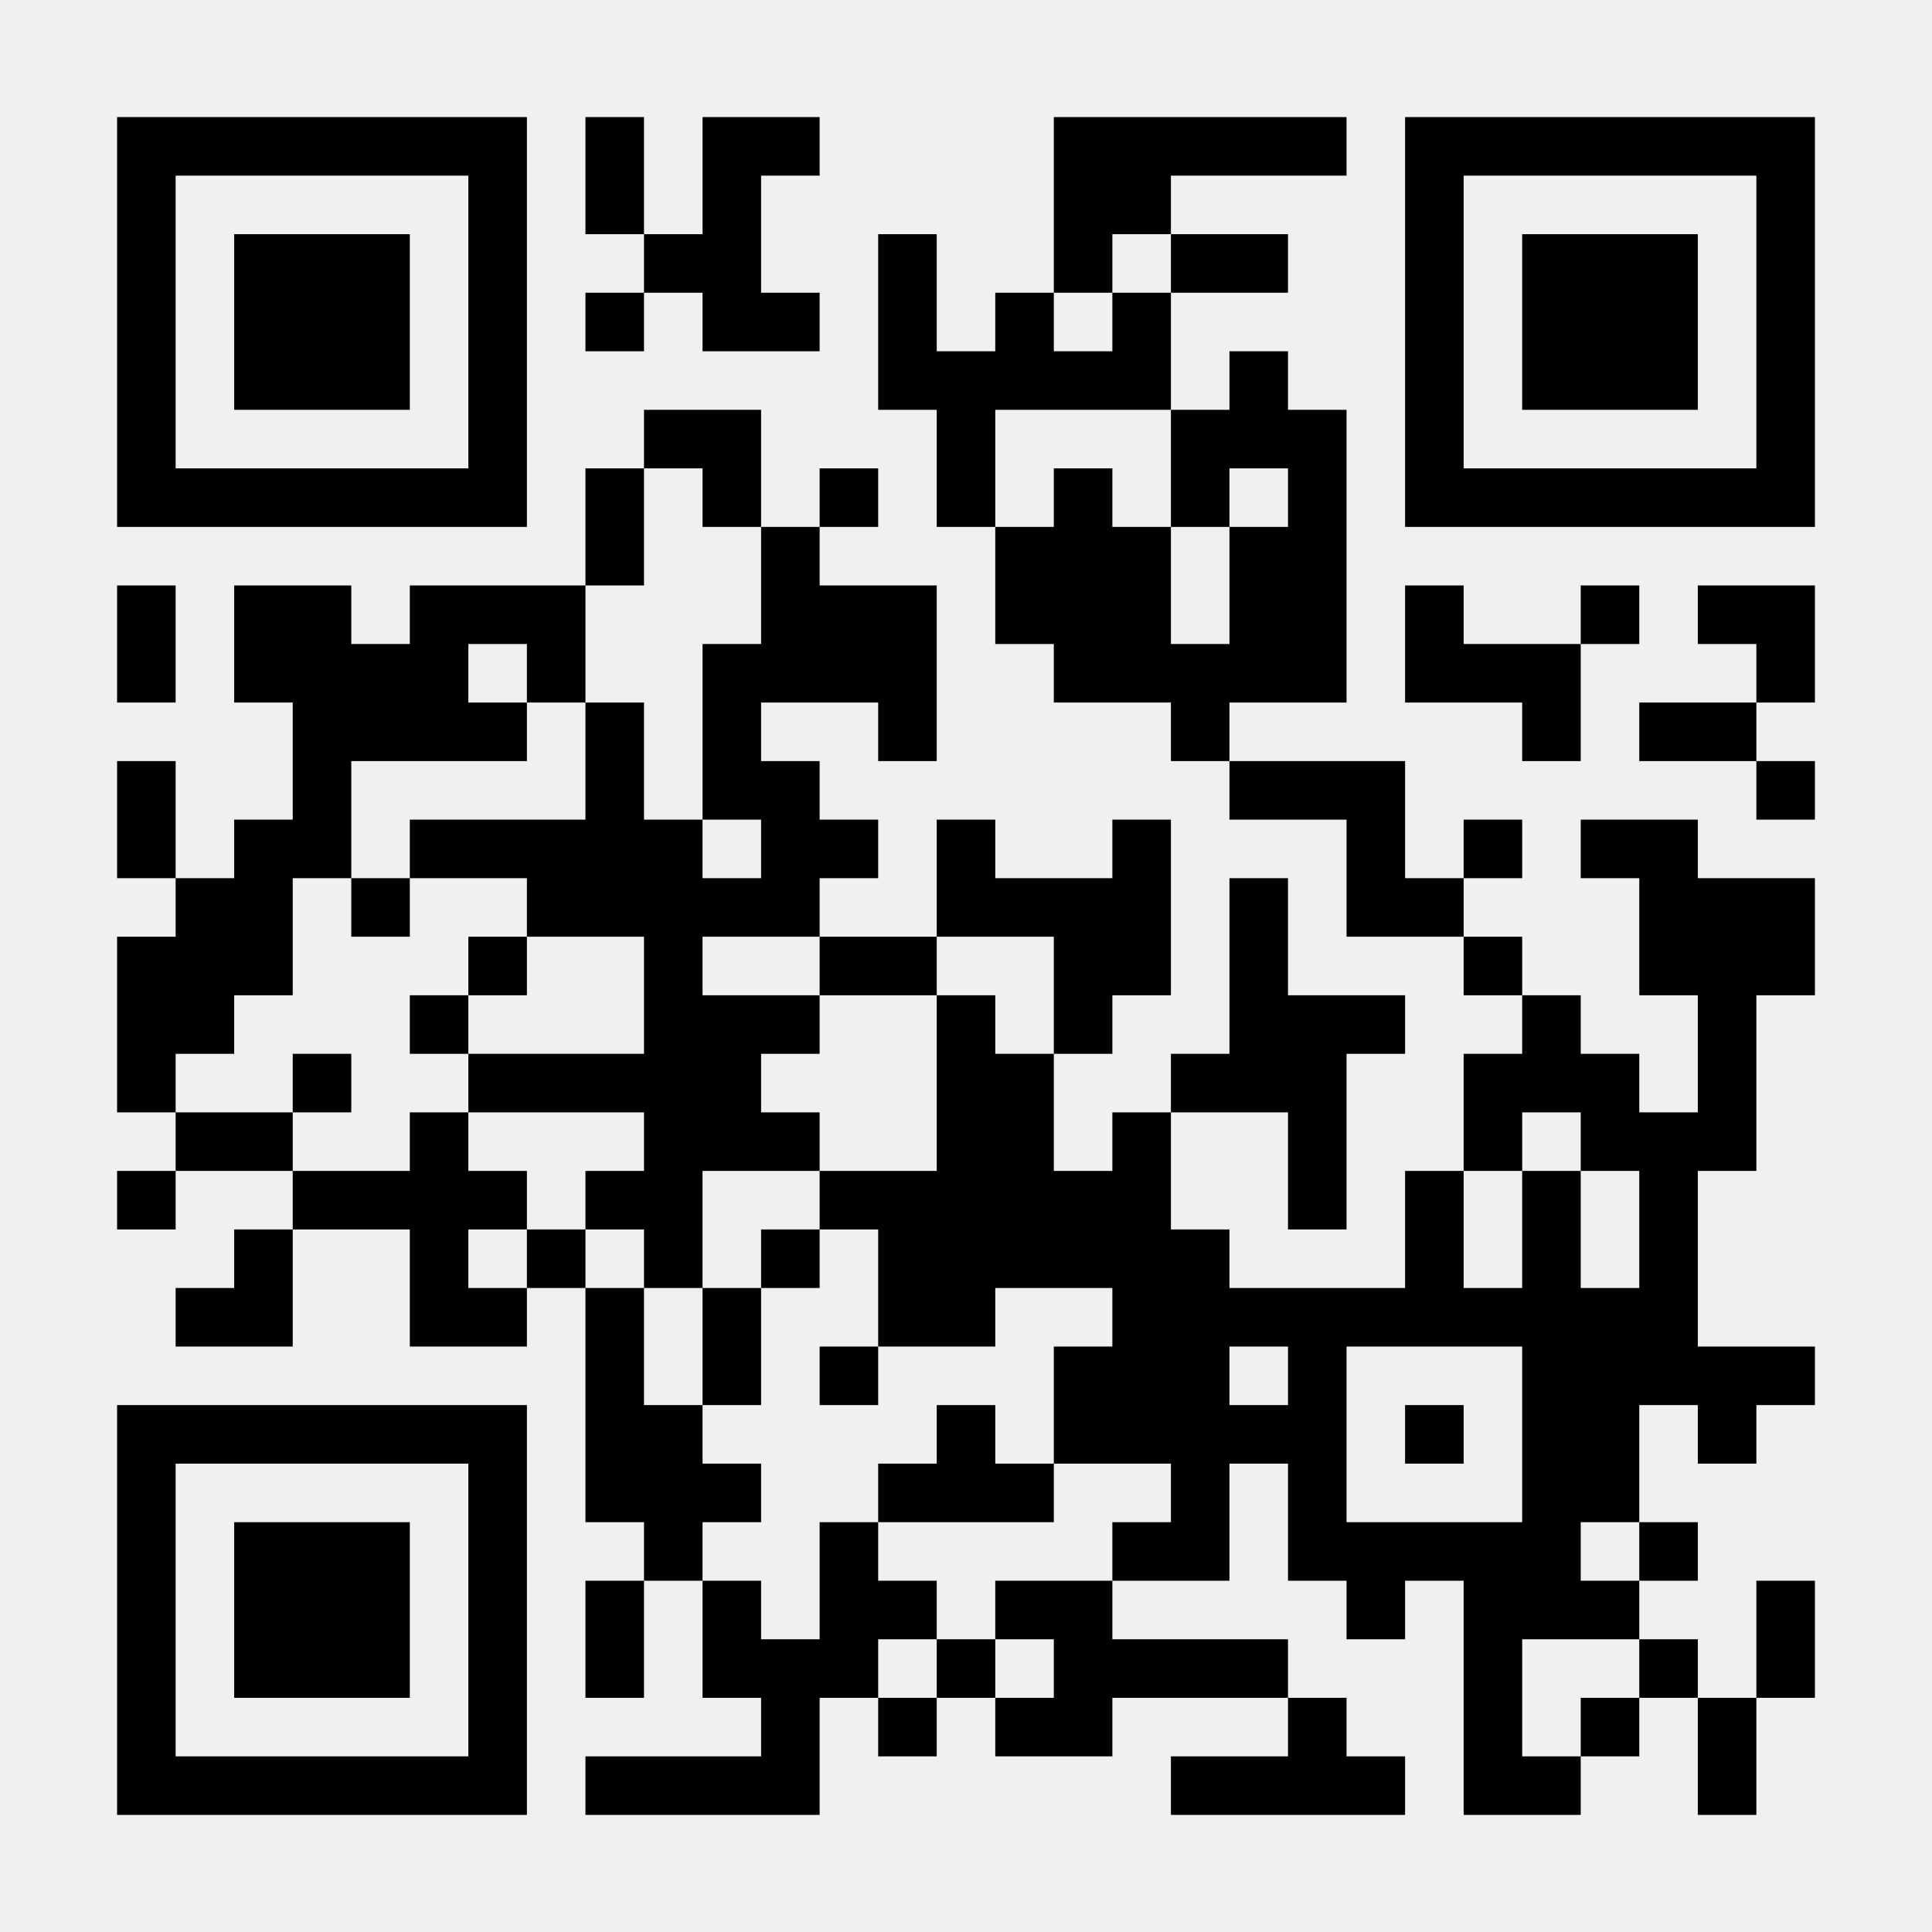
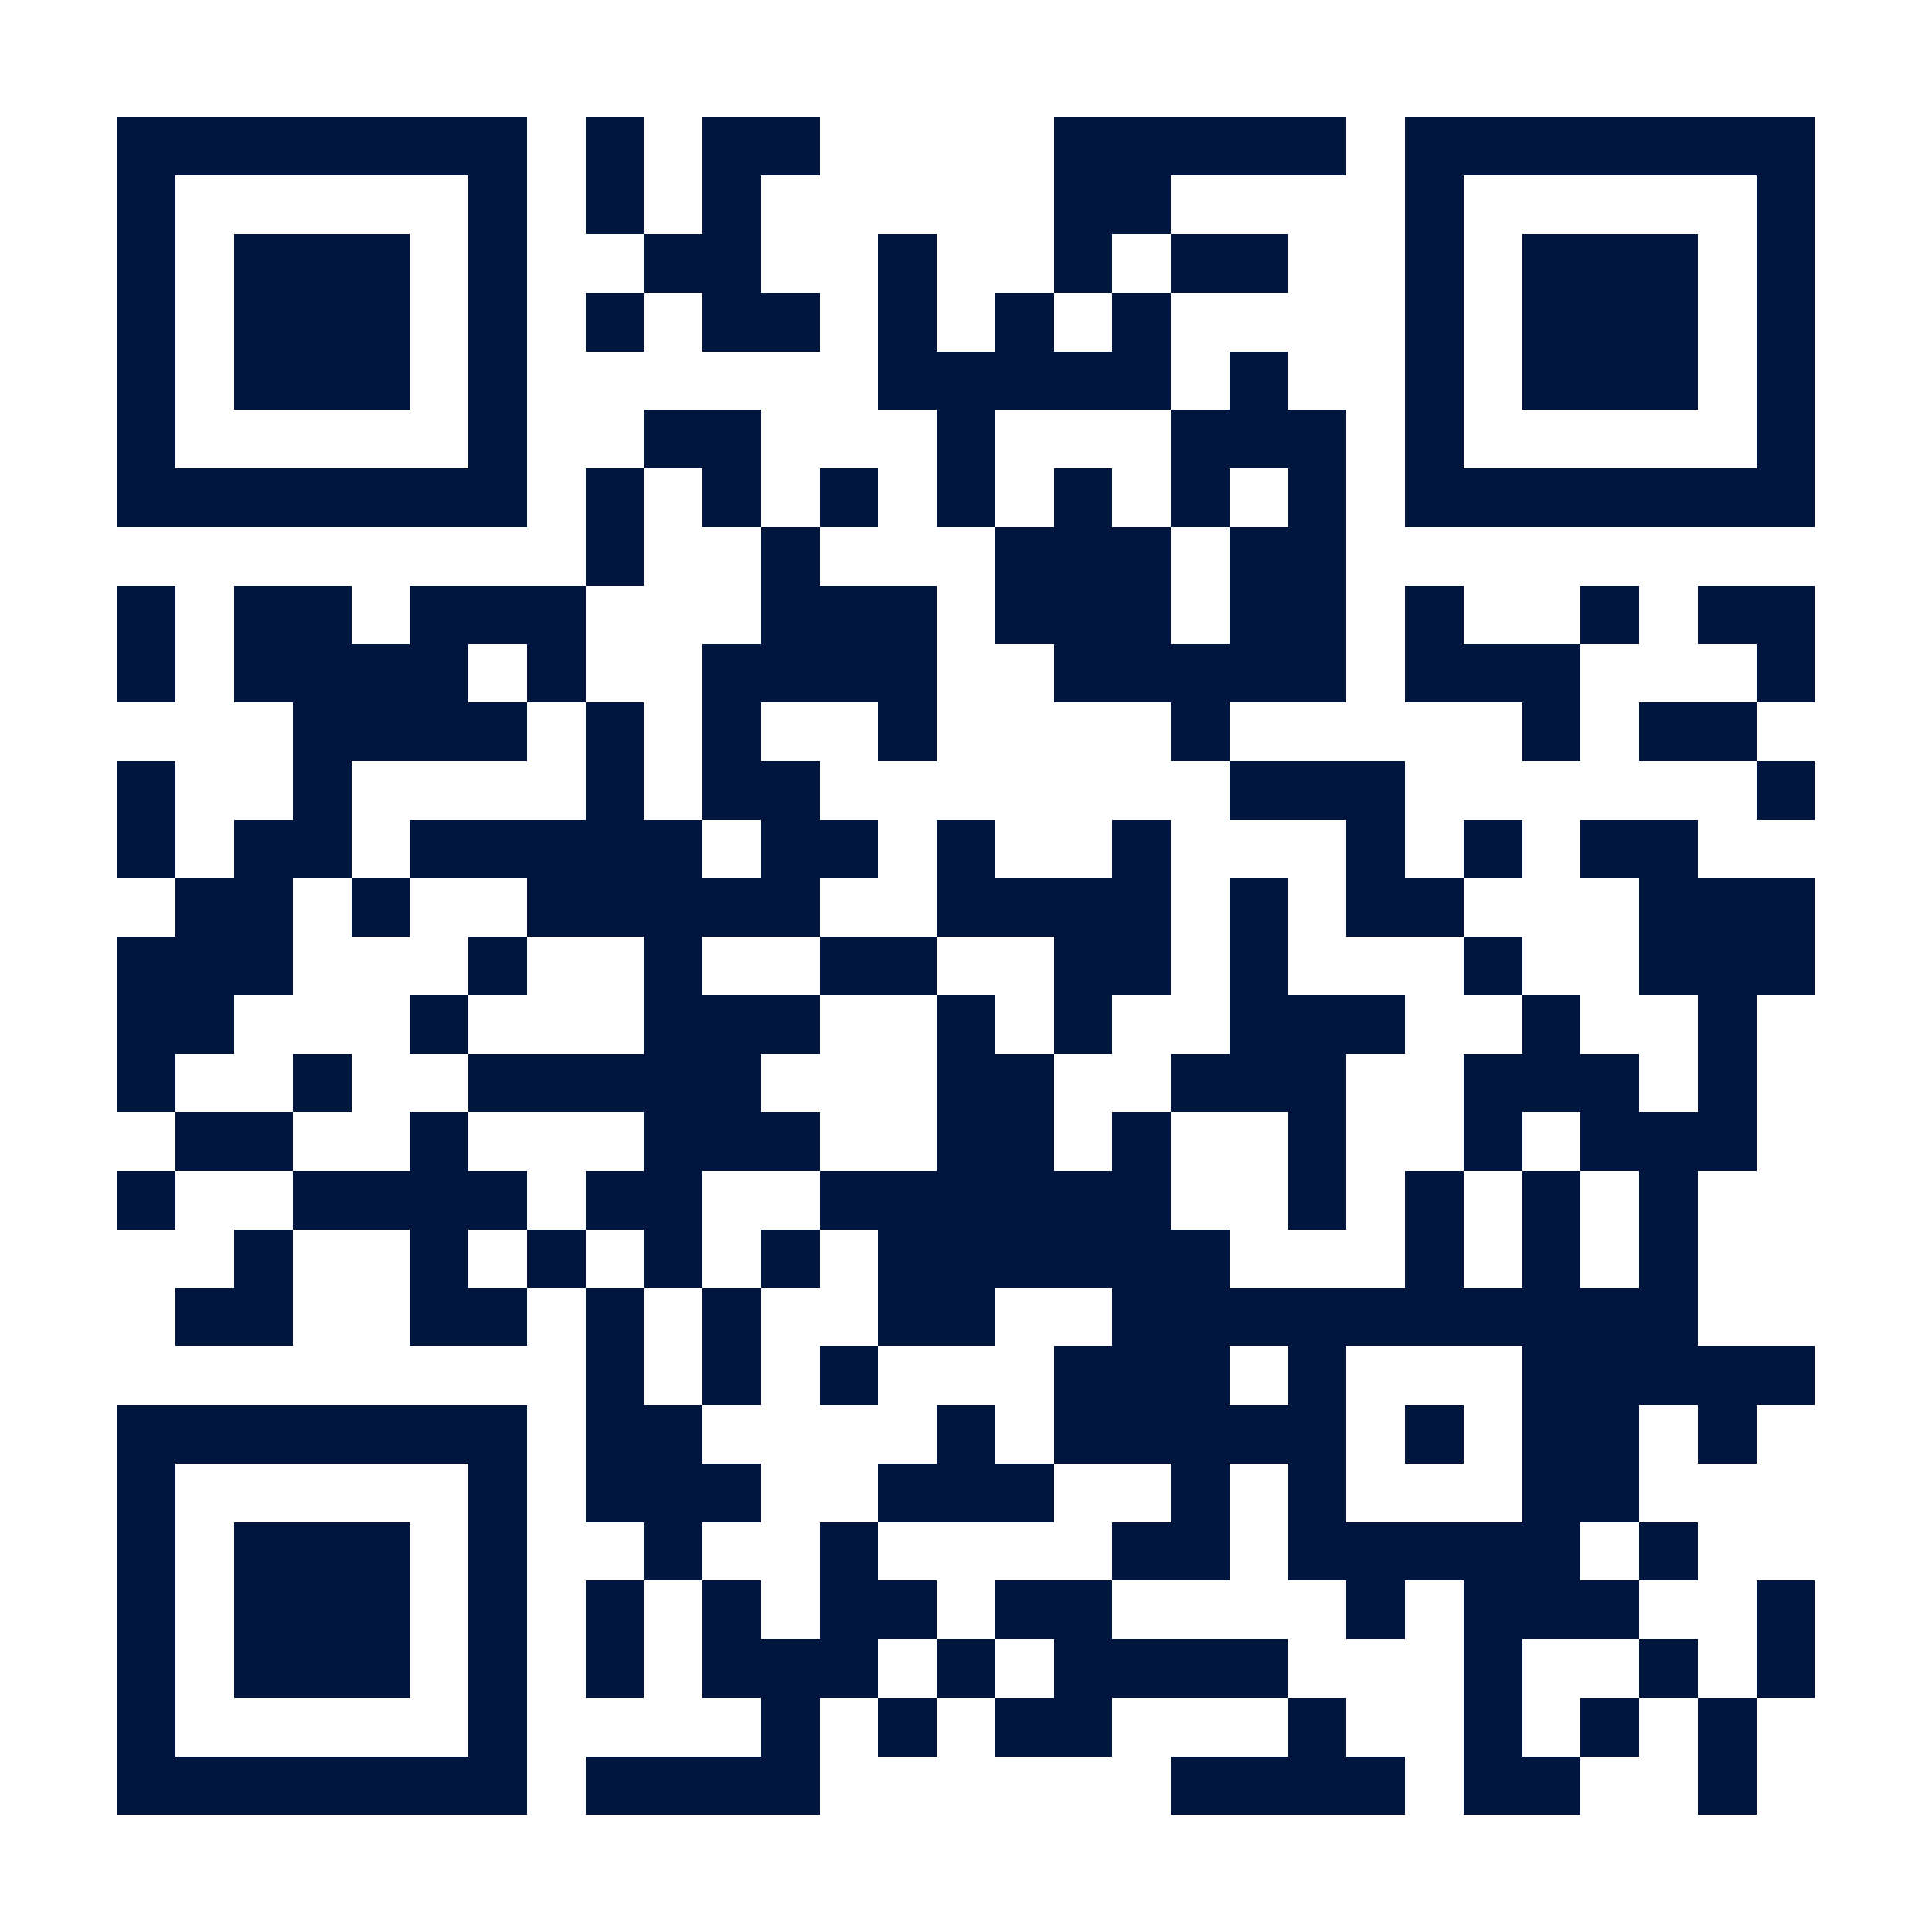
- <svg xmlns="http://www.w3.org/2000/svg" width="33mm" height="33mm" version="1.1" viewBox="0 0 33 33">
-   <path d="M2,2H3V3H2zM3,2H4V3H3zM4,2H5V3H4zM5,2H6V3H5zM6,2H7V3H6zM7,2H8V3H7zM8,2H9V3H8zM10,2H11V3H10zM12,2H13V3H12zM13,2H14V3H13zM18,2H19V3H18zM19,2H20V3H19zM20,2H21V3H20zM21,2H22V3H21zM22,2H23V3H22zM24,2H25V3H24zM25,2H26V3H25zM26,2H27V3H26zM27,2H28V3H27zM28,2H29V3H28zM29,2H30V3H29zM30,2H31V3H30zM2,3H3V4H2zM8,3H9V4H8zM10,3H11V4H10zM12,3H13V4H12zM18,3H19V4H18zM19,3H20V4H19zM24,3H25V4H24zM30,3H31V4H30zM2,4H3V5H2zM4,4H5V5H4zM5,4H6V5H5zM6,4H7V5H6zM8,4H9V5H8zM11,4H12V5H11zM12,4H13V5H12zM15,4H16V5H15zM18,4H19V5H18zM20,4H21V5H20zM21,4H22V5H21zM24,4H25V5H24zM26,4H27V5H26zM27,4H28V5H27zM28,4H29V5H28zM30,4H31V5H30zM2,5H3V6H2zM4,5H5V6H4zM5,5H6V6H5zM6,5H7V6H6zM8,5H9V6H8zM10,5H11V6H10zM12,5H13V6H12zM13,5H14V6H13zM15,5H16V6H15zM17,5H18V6H17zM19,5H20V6H19zM24,5H25V6H24zM26,5H27V6H26zM27,5H28V6H27zM28,5H29V6H28zM30,5H31V6H30zM2,6H3V7H2zM4,6H5V7H4zM5,6H6V7H5zM6,6H7V7H6zM8,6H9V7H8zM15,6H16V7H15zM16,6H17V7H16zM17,6H18V7H17zM18,6H19V7H18zM19,6H20V7H19zM21,6H22V7H21zM24,6H25V7H24zM26,6H27V7H26zM27,6H28V7H27zM28,6H29V7H28zM30,6H31V7H30zM2,7H3V8H2zM8,7H9V8H8zM11,7H12V8H11zM12,7H13V8H12zM16,7H17V8H16zM20,7H21V8H20zM21,7H22V8H21zM22,7H23V8H22zM24,7H25V8H24zM30,7H31V8H30zM2,8H3V9H2zM3,8H4V9H3zM4,8H5V9H4zM5,8H6V9H5zM6,8H7V9H6zM7,8H8V9H7zM8,8H9V9H8zM10,8H11V9H10zM12,8H13V9H12zM14,8H15V9H14zM16,8H17V9H16zM18,8H19V9H18zM20,8H21V9H20zM22,8H23V9H22zM24,8H25V9H24zM25,8H26V9H25zM26,8H27V9H26zM27,8H28V9H27zM28,8H29V9H28zM29,8H30V9H29zM30,8H31V9H30zM10,9H11V10H10zM13,9H14V10H13zM17,9H18V10H17zM18,9H19V10H18zM19,9H20V10H19zM21,9H22V10H21zM22,9H23V10H22zM2,10H3V11H2zM4,10H5V11H4zM5,10H6V11H5zM7,10H8V11H7zM8,10H9V11H8zM9,10H10V11H9zM13,10H14V11H13zM14,10H15V11H14zM15,10H16V11H15zM17,10H18V11H17zM18,10H19V11H18zM19,10H20V11H19zM21,10H22V11H21zM22,10H23V11H22zM24,10H25V11H24zM27,10H28V11H27zM29,10H30V11H29zM30,10H31V11H30zM2,11H3V12H2zM4,11H5V12H4zM5,11H6V12H5zM6,11H7V12H6zM7,11H8V12H7zM9,11H10V12H9zM12,11H13V12H12zM13,11H14V12H13zM14,11H15V12H14zM15,11H16V12H15zM18,11H19V12H18zM19,11H20V12H19zM20,11H21V12H20zM21,11H22V12H21zM22,11H23V12H22zM24,11H25V12H24zM25,11H26V12H25zM26,11H27V12H26zM30,11H31V12H30zM5,12H6V13H5zM6,12H7V13H6zM7,12H8V13H7zM8,12H9V13H8zM10,12H11V13H10zM12,12H13V13H12zM15,12H16V13H15zM20,12H21V13H20zM26,12H27V13H26zM28,12H29V13H28zM29,12H30V13H29zM2,13H3V14H2zM5,13H6V14H5zM10,13H11V14H10zM12,13H13V14H12zM13,13H14V14H13zM21,13H22V14H21zM22,13H23V14H22zM23,13H24V14H23zM30,13H31V14H30zM2,14H3V15H2zM4,14H5V15H4zM5,14H6V15H5zM7,14H8V15H7zM8,14H9V15H8zM9,14H10V15H9zM10,14H11V15H10zM11,14H12V15H11zM13,14H14V15H13zM14,14H15V15H14zM16,14H17V15H16zM19,14H20V15H19zM23,14H24V15H23zM25,14H26V15H25zM27,14H28V15H27zM28,14H29V15H28zM3,15H4V16H3zM4,15H5V16H4zM6,15H7V16H6zM9,15H10V16H9zM10,15H11V16H10zM11,15H12V16H11zM12,15H13V16H12zM13,15H14V16H13zM16,15H17V16H16zM17,15H18V16H17zM18,15H19V16H18zM19,15H20V16H19zM21,15H22V16H21zM23,15H24V16H23zM24,15H25V16H24zM28,15H29V16H28zM29,15H30V16H29zM30,15H31V16H30zM2,16H3V17H2zM3,16H4V17H3zM4,16H5V17H4zM8,16H9V17H8zM11,16H12V17H11zM14,16H15V17H14zM15,16H16V17H15zM18,16H19V17H18zM19,16H20V17H19zM21,16H22V17H21zM25,16H26V17H25zM28,16H29V17H28zM29,16H30V17H29zM30,16H31V17H30zM2,17H3V18H2zM3,17H4V18H3zM7,17H8V18H7zM11,17H12V18H11zM12,17H13V18H12zM13,17H14V18H13zM16,17H17V18H16zM18,17H19V18H18zM21,17H22V18H21zM22,17H23V18H22zM23,17H24V18H23zM26,17H27V18H26zM29,17H30V18H29zM2,18H3V19H2zM5,18H6V19H5zM8,18H9V19H8zM9,18H10V19H9zM10,18H11V19H10zM11,18H12V19H11zM12,18H13V19H12zM16,18H17V19H16zM17,18H18V19H17zM20,18H21V19H20zM21,18H22V19H21zM22,18H23V19H22zM25,18H26V19H25zM26,18H27V19H26zM27,18H28V19H27zM29,18H30V19H29zM3,19H4V20H3zM4,19H5V20H4zM7,19H8V20H7zM11,19H12V20H11zM12,19H13V20H12zM13,19H14V20H13zM16,19H17V20H16zM17,19H18V20H17zM19,19H20V20H19zM22,19H23V20H22zM25,19H26V20H25zM27,19H28V20H27zM28,19H29V20H28zM29,19H30V20H29zM2,20H3V21H2zM5,20H6V21H5zM6,20H7V21H6zM7,20H8V21H7zM8,20H9V21H8zM10,20H11V21H10zM11,20H12V21H11zM14,20H15V21H14zM15,20H16V21H15zM16,20H17V21H16zM17,20H18V21H17zM18,20H19V21H18zM19,20H20V21H19zM22,20H23V21H22zM24,20H25V21H24zM26,20H27V21H26zM28,20H29V21H28zM4,21H5V22H4zM7,21H8V22H7zM9,21H10V22H9zM11,21H12V22H11zM13,21H14V22H13zM15,21H16V22H15zM16,21H17V22H16zM17,21H18V22H17zM18,21H19V22H18zM19,21H20V22H19zM20,21H21V22H20zM24,21H25V22H24zM26,21H27V22H26zM28,21H29V22H28zM3,22H4V23H3zM4,22H5V23H4zM7,22H8V23H7zM8,22H9V23H8zM10,22H11V23H10zM12,22H13V23H12zM15,22H16V23H15zM16,22H17V23H16zM19,22H20V23H19zM20,22H21V23H20zM21,22H22V23H21zM22,22H23V23H22zM23,22H24V23H23zM24,22H25V23H24zM25,22H26V23H25zM26,22H27V23H26zM27,22H28V23H27zM28,22H29V23H28zM10,23H11V24H10zM12,23H13V24H12zM14,23H15V24H14zM18,23H19V24H18zM19,23H20V24H19zM20,23H21V24H20zM22,23H23V24H22zM26,23H27V24H26zM27,23H28V24H27zM28,23H29V24H28zM29,23H30V24H29zM30,23H31V24H30zM2,24H3V25H2zM3,24H4V25H3zM4,24H5V25H4zM5,24H6V25H5zM6,24H7V25H6zM7,24H8V25H7zM8,24H9V25H8zM10,24H11V25H10zM11,24H12V25H11zM16,24H17V25H16zM18,24H19V25H18zM19,24H20V25H19zM20,24H21V25H20zM21,24H22V25H21zM22,24H23V25H22zM24,24H25V25H24zM26,24H27V25H26zM27,24H28V25H27zM29,24H30V25H29zM2,25H3V26H2zM8,25H9V26H8zM10,25H11V26H10zM11,25H12V26H11zM12,25H13V26H12zM15,25H16V26H15zM16,25H17V26H16zM17,25H18V26H17zM20,25H21V26H20zM22,25H23V26H22zM26,25H27V26H26zM27,25H28V26H27zM2,26H3V27H2zM4,26H5V27H4zM5,26H6V27H5zM6,26H7V27H6zM8,26H9V27H8zM11,26H12V27H11zM14,26H15V27H14zM19,26H20V27H19zM20,26H21V27H20zM22,26H23V27H22zM23,26H24V27H23zM24,26H25V27H24zM25,26H26V27H25zM26,26H27V27H26zM28,26H29V27H28zM2,27H3V28H2zM4,27H5V28H4zM5,27H6V28H5zM6,27H7V28H6zM8,27H9V28H8zM10,27H11V28H10zM12,27H13V28H12zM14,27H15V28H14zM15,27H16V28H15zM17,27H18V28H17zM18,27H19V28H18zM23,27H24V28H23zM25,27H26V28H25zM26,27H27V28H26zM27,27H28V28H27zM30,27H31V28H30zM2,28H3V29H2zM4,28H5V29H4zM5,28H6V29H5zM6,28H7V29H6zM8,28H9V29H8zM10,28H11V29H10zM12,28H13V29H12zM13,28H14V29H13zM14,28H15V29H14zM16,28H17V29H16zM18,28H19V29H18zM19,28H20V29H19zM20,28H21V29H20zM21,28H22V29H21zM25,28H26V29H25zM28,28H29V29H28zM30,28H31V29H30zM2,29H3V30H2zM8,29H9V30H8zM13,29H14V30H13zM15,29H16V30H15zM17,29H18V30H17zM18,29H19V30H18zM22,29H23V30H22zM25,29H26V30H25zM27,29H28V30H27zM29,29H30V30H29zM2,30H3V31H2zM3,30H4V31H3zM4,30H5V31H4zM5,30H6V31H5zM6,30H7V31H6zM7,30H8V31H7zM8,30H9V31H8zM10,30H11V31H10zM11,30H12V31H11zM12,30H13V31H12zM13,30H14V31H13zM20,30H21V31H20zM21,30H22V31H21zM22,30H23V31H22zM23,30H24V31H23zM25,30H26V31H25zM26,30H27V31H26zM29,30H30V31H29z" id="qr-path" fill="#000000" fill-opacity="1" fill-rule="nonzero" stroke="none" />
+ <svg xmlns="http://www.w3.org/2000/svg" viewBox="0 0 33 33" shape-rendering="crispEdges">
+   <rect width="33" height="33" fill="#ffffff" />
+   <path fill="#01163f" d="M2,2h1v1h-1zM3,2h1v1h-1zM4,2h1v1h-1zM5,2h1v1h-1zM6,2h1v1h-1zM7,2h1v1h-1zM8,2h1v1h-1zM10,2h1v1h-1zM12,2h1v1h-1zM13,2h1v1h-1zM18,2h1v1h-1zM19,2h1v1h-1zM20,2h1v1h-1zM21,2h1v1h-1zM22,2h1v1h-1zM24,2h1v1h-1zM25,2h1v1h-1zM26,2h1v1h-1zM27,2h1v1h-1zM28,2h1v1h-1zM29,2h1v1h-1zM30,2h1v1h-1zM2,3h1v1h-1zM8,3h1v1h-1zM10,3h1v1h-1zM12,3h1v1h-1zM18,3h1v1h-1zM19,3h1v1h-1zM24,3h1v1h-1zM30,3h1v1h-1zM2,4h1v1h-1zM4,4h1v1h-1zM5,4h1v1h-1zM6,4h1v1h-1zM8,4h1v1h-1zM11,4h1v1h-1zM12,4h1v1h-1zM15,4h1v1h-1zM18,4h1v1h-1zM20,4h1v1h-1zM21,4h1v1h-1zM24,4h1v1h-1zM26,4h1v1h-1zM27,4h1v1h-1zM28,4h1v1h-1zM30,4h1v1h-1zM2,5h1v1h-1zM4,5h1v1h-1zM5,5h1v1h-1zM6,5h1v1h-1zM8,5h1v1h-1zM10,5h1v1h-1zM12,5h1v1h-1zM13,5h1v1h-1zM15,5h1v1h-1zM17,5h1v1h-1zM19,5h1v1h-1zM24,5h1v1h-1zM26,5h1v1h-1zM27,5h1v1h-1zM28,5h1v1h-1zM30,5h1v1h-1zM2,6h1v1h-1zM4,6h1v1h-1zM5,6h1v1h-1zM6,6h1v1h-1zM8,6h1v1h-1zM15,6h1v1h-1zM16,6h1v1h-1zM17,6h1v1h-1zM18,6h1v1h-1zM19,6h1v1h-1zM21,6h1v1h-1zM24,6h1v1h-1zM26,6h1v1h-1zM27,6h1v1h-1zM28,6h1v1h-1zM30,6h1v1h-1zM2,7h1v1h-1zM8,7h1v1h-1zM11,7h1v1h-1zM12,7h1v1h-1zM16,7h1v1h-1zM20,7h1v1h-1zM21,7h1v1h-1zM22,7h1v1h-1zM24,7h1v1h-1zM30,7h1v1h-1zM2,8h1v1h-1zM3,8h1v1h-1zM4,8h1v1h-1zM5,8h1v1h-1zM6,8h1v1h-1zM7,8h1v1h-1zM8,8h1v1h-1zM10,8h1v1h-1zM12,8h1v1h-1zM14,8h1v1h-1zM16,8h1v1h-1zM18,8h1v1h-1zM20,8h1v1h-1zM22,8h1v1h-1zM24,8h1v1h-1zM25,8h1v1h-1zM26,8h1v1h-1zM27,8h1v1h-1zM28,8h1v1h-1zM29,8h1v1h-1zM30,8h1v1h-1zM10,9h1v1h-1zM13,9h1v1h-1zM17,9h1v1h-1zM18,9h1v1h-1zM19,9h1v1h-1zM21,9h1v1h-1zM22,9h1v1h-1zM2,10h1v1h-1zM4,10h1v1h-1zM5,10h1v1h-1zM7,10h1v1h-1zM8,10h1v1h-1zM9,10h1v1h-1zM13,10h1v1h-1zM14,10h1v1h-1zM15,10h1v1h-1zM17,10h1v1h-1zM18,10h1v1h-1zM19,10h1v1h-1zM21,10h1v1h-1zM22,10h1v1h-1zM24,10h1v1h-1zM27,10h1v1h-1zM29,10h1v1h-1zM30,10h1v1h-1zM2,11h1v1h-1zM4,11h1v1h-1zM5,11h1v1h-1zM6,11h1v1h-1zM7,11h1v1h-1zM9,11h1v1h-1zM12,11h1v1h-1zM13,11h1v1h-1zM14,11h1v1h-1zM15,11h1v1h-1zM18,11h1v1h-1zM19,11h1v1h-1zM20,11h1v1h-1zM21,11h1v1h-1zM22,11h1v1h-1zM24,11h1v1h-1zM25,11h1v1h-1zM26,11h1v1h-1zM30,11h1v1h-1zM5,12h1v1h-1zM6,12h1v1h-1zM7,12h1v1h-1zM8,12h1v1h-1zM10,12h1v1h-1zM12,12h1v1h-1zM15,12h1v1h-1zM20,12h1v1h-1zM26,12h1v1h-1zM28,12h1v1h-1zM29,12h1v1h-1zM2,13h1v1h-1zM5,13h1v1h-1zM10,13h1v1h-1zM12,13h1v1h-1zM13,13h1v1h-1zM21,13h1v1h-1zM22,13h1v1h-1zM23,13h1v1h-1zM30,13h1v1h-1zM2,14h1v1h-1zM4,14h1v1h-1zM5,14h1v1h-1zM7,14h1v1h-1zM8,14h1v1h-1zM9,14h1v1h-1zM10,14h1v1h-1zM11,14h1v1h-1zM13,14h1v1h-1zM14,14h1v1h-1zM16,14h1v1h-1zM19,14h1v1h-1zM23,14h1v1h-1zM25,14h1v1h-1zM27,14h1v1h-1zM28,14h1v1h-1zM3,15h1v1h-1zM4,15h1v1h-1zM6,15h1v1h-1zM9,15h1v1h-1zM10,15h1v1h-1zM11,15h1v1h-1zM12,15h1v1h-1zM13,15h1v1h-1zM16,15h1v1h-1zM17,15h1v1h-1zM18,15h1v1h-1zM19,15h1v1h-1zM21,15h1v1h-1zM23,15h1v1h-1zM24,15h1v1h-1zM28,15h1v1h-1zM29,15h1v1h-1zM30,15h1v1h-1zM2,16h1v1h-1zM3,16h1v1h-1zM4,16h1v1h-1zM8,16h1v1h-1zM11,16h1v1h-1zM14,16h1v1h-1zM15,16h1v1h-1zM18,16h1v1h-1zM19,16h1v1h-1zM21,16h1v1h-1zM25,16h1v1h-1zM28,16h1v1h-1zM29,16h1v1h-1zM30,16h1v1h-1zM2,17h1v1h-1zM3,17h1v1h-1zM7,17h1v1h-1zM11,17h1v1h-1zM12,17h1v1h-1zM13,17h1v1h-1zM16,17h1v1h-1zM18,17h1v1h-1zM21,17h1v1h-1zM22,17h1v1h-1zM23,17h1v1h-1zM26,17h1v1h-1zM29,17h1v1h-1zM2,18h1v1h-1zM5,18h1v1h-1zM8,18h1v1h-1zM9,18h1v1h-1zM10,18h1v1h-1zM11,18h1v1h-1zM12,18h1v1h-1zM16,18h1v1h-1zM17,18h1v1h-1zM20,18h1v1h-1zM21,18h1v1h-1zM22,18h1v1h-1zM25,18h1v1h-1zM26,18h1v1h-1zM27,18h1v1h-1zM29,18h1v1h-1zM3,19h1v1h-1zM4,19h1v1h-1zM7,19h1v1h-1zM11,19h1v1h-1zM12,19h1v1h-1zM13,19h1v1h-1zM16,19h1v1h-1zM17,19h1v1h-1zM19,19h1v1h-1zM22,19h1v1h-1zM25,19h1v1h-1zM27,19h1v1h-1zM28,19h1v1h-1zM29,19h1v1h-1zM2,20h1v1h-1zM5,20h1v1h-1zM6,20h1v1h-1zM7,20h1v1h-1zM8,20h1v1h-1zM10,20h1v1h-1zM11,20h1v1h-1zM14,20h1v1h-1zM15,20h1v1h-1zM16,20h1v1h-1zM17,20h1v1h-1zM18,20h1v1h-1zM19,20h1v1h-1zM22,20h1v1h-1zM24,20h1v1h-1zM26,20h1v1h-1zM28,20h1v1h-1zM4,21h1v1h-1zM7,21h1v1h-1zM9,21h1v1h-1zM11,21h1v1h-1zM13,21h1v1h-1zM15,21h1v1h-1zM16,21h1v1h-1zM17,21h1v1h-1zM18,21h1v1h-1zM19,21h1v1h-1zM20,21h1v1h-1zM24,21h1v1h-1zM26,21h1v1h-1zM28,21h1v1h-1zM3,22h1v1h-1zM4,22h1v1h-1zM7,22h1v1h-1zM8,22h1v1h-1zM10,22h1v1h-1zM12,22h1v1h-1zM15,22h1v1h-1zM16,22h1v1h-1zM19,22h1v1h-1zM20,22h1v1h-1zM21,22h1v1h-1zM22,22h1v1h-1zM23,22h1v1h-1zM24,22h1v1h-1zM25,22h1v1h-1zM26,22h1v1h-1zM27,22h1v1h-1zM28,22h1v1h-1zM10,23h1v1h-1zM12,23h1v1h-1zM14,23h1v1h-1zM18,23h1v1h-1zM19,23h1v1h-1zM20,23h1v1h-1zM22,23h1v1h-1zM26,23h1v1h-1zM27,23h1v1h-1zM28,23h1v1h-1zM29,23h1v1h-1zM30,23h1v1h-1zM2,24h1v1h-1zM3,24h1v1h-1zM4,24h1v1h-1zM5,24h1v1h-1zM6,24h1v1h-1zM7,24h1v1h-1zM8,24h1v1h-1zM10,24h1v1h-1zM11,24h1v1h-1zM16,24h1v1h-1zM18,24h1v1h-1zM19,24h1v1h-1zM20,24h1v1h-1zM21,24h1v1h-1zM22,24h1v1h-1zM24,24h1v1h-1zM26,24h1v1h-1zM27,24h1v1h-1zM29,24h1v1h-1zM2,25h1v1h-1zM8,25h1v1h-1zM10,25h1v1h-1zM11,25h1v1h-1zM12,25h1v1h-1zM15,25h1v1h-1zM16,25h1v1h-1zM17,25h1v1h-1zM20,25h1v1h-1zM22,25h1v1h-1zM26,25h1v1h-1zM27,25h1v1h-1zM2,26h1v1h-1zM4,26h1v1h-1zM5,26h1v1h-1zM6,26h1v1h-1zM8,26h1v1h-1zM11,26h1v1h-1zM14,26h1v1h-1zM19,26h1v1h-1zM20,26h1v1h-1zM22,26h1v1h-1zM23,26h1v1h-1zM24,26h1v1h-1zM25,26h1v1h-1zM26,26h1v1h-1zM28,26h1v1h-1zM2,27h1v1h-1zM4,27h1v1h-1zM5,27h1v1h-1zM6,27h1v1h-1zM8,27h1v1h-1zM10,27h1v1h-1zM12,27h1v1h-1zM14,27h1v1h-1zM15,27h1v1h-1zM17,27h1v1h-1zM18,27h1v1h-1zM23,27h1v1h-1zM25,27h1v1h-1zM26,27h1v1h-1zM27,27h1v1h-1zM30,27h1v1h-1zM2,28h1v1h-1zM4,28h1v1h-1zM5,28h1v1h-1zM6,28h1v1h-1zM8,28h1v1h-1zM10,28h1v1h-1zM12,28h1v1h-1zM13,28h1v1h-1zM14,28h1v1h-1zM16,28h1v1h-1zM18,28h1v1h-1zM19,28h1v1h-1zM20,28h1v1h-1zM21,28h1v1h-1zM25,28h1v1h-1zM28,28h1v1h-1zM30,28h1v1h-1zM2,29h1v1h-1zM8,29h1v1h-1zM13,29h1v1h-1zM15,29h1v1h-1zM17,29h1v1h-1zM18,29h1v1h-1zM22,29h1v1h-1zM25,29h1v1h-1zM27,29h1v1h-1zM29,29h1v1h-1zM2,30h1v1h-1zM3,30h1v1h-1zM4,30h1v1h-1zM5,30h1v1h-1zM6,30h1v1h-1zM7,30h1v1h-1zM8,30h1v1h-1zM10,30h1v1h-1zM11,30h1v1h-1zM12,30h1v1h-1zM13,30h1v1h-1zM20,30h1v1h-1zM21,30h1v1h-1zM22,30h1v1h-1zM23,30h1v1h-1zM25,30h1v1h-1zM26,30h1v1h-1zM29,30h1v1h-1z" />
</svg>
